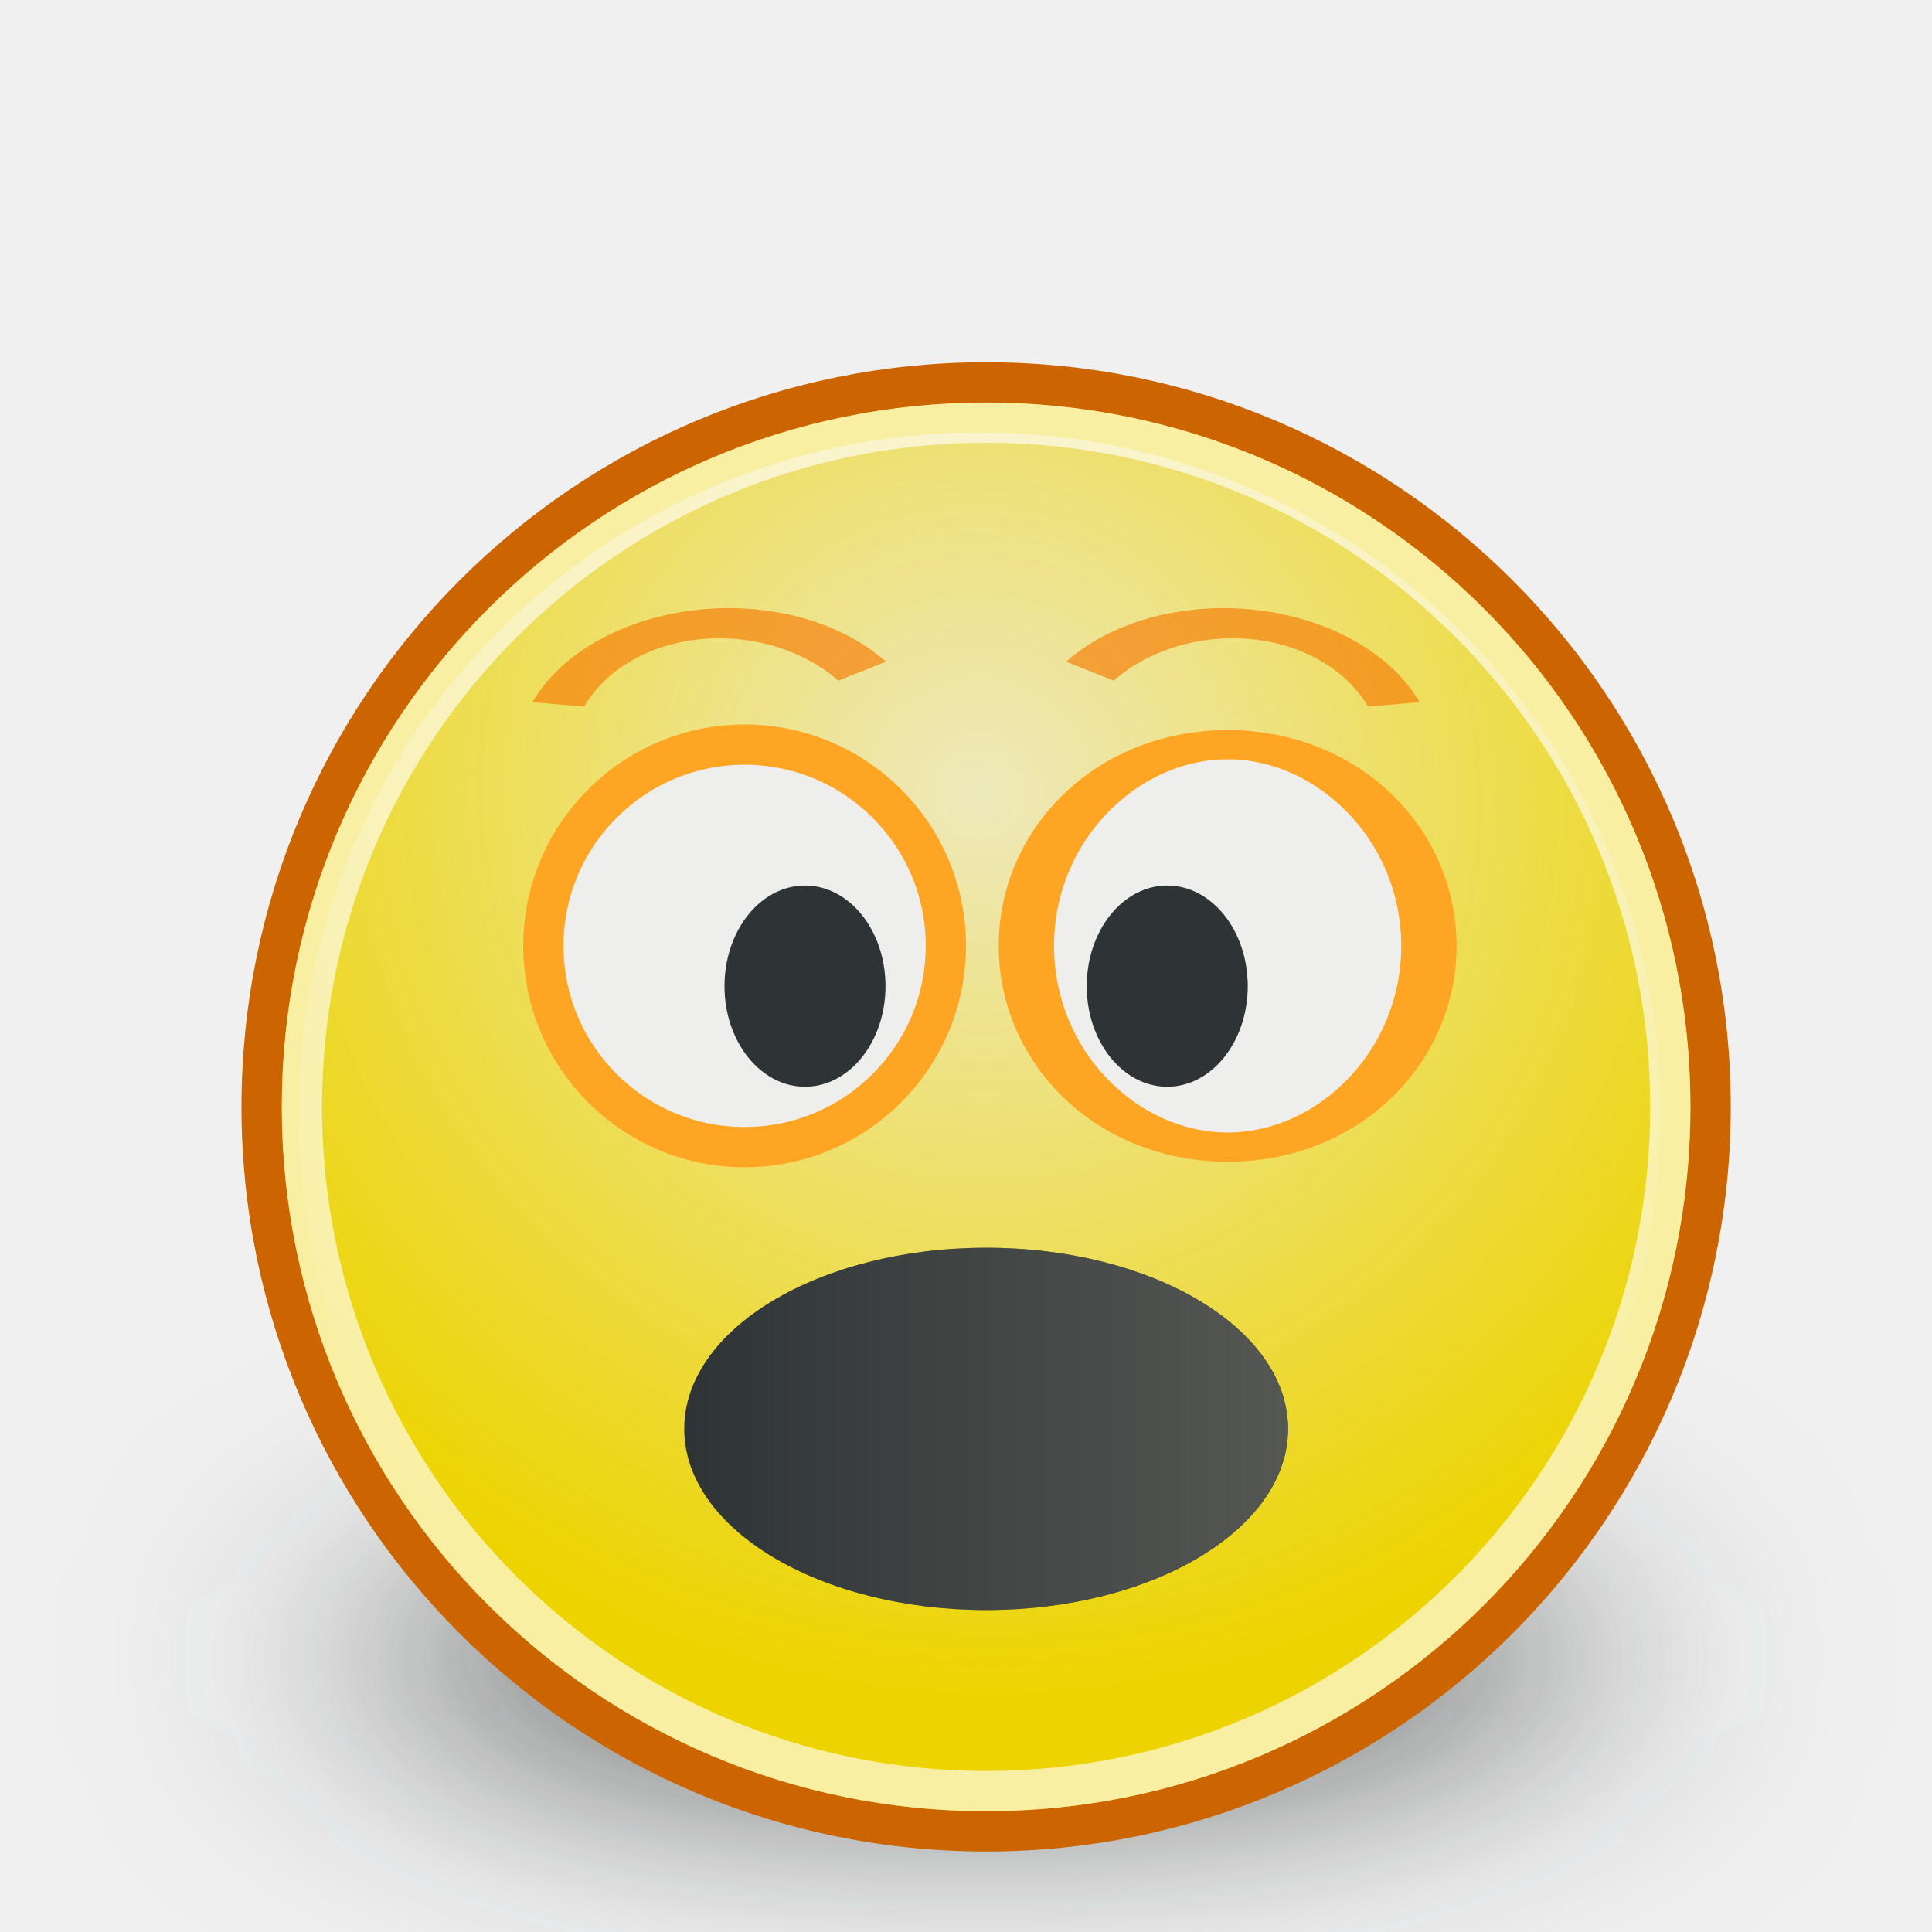
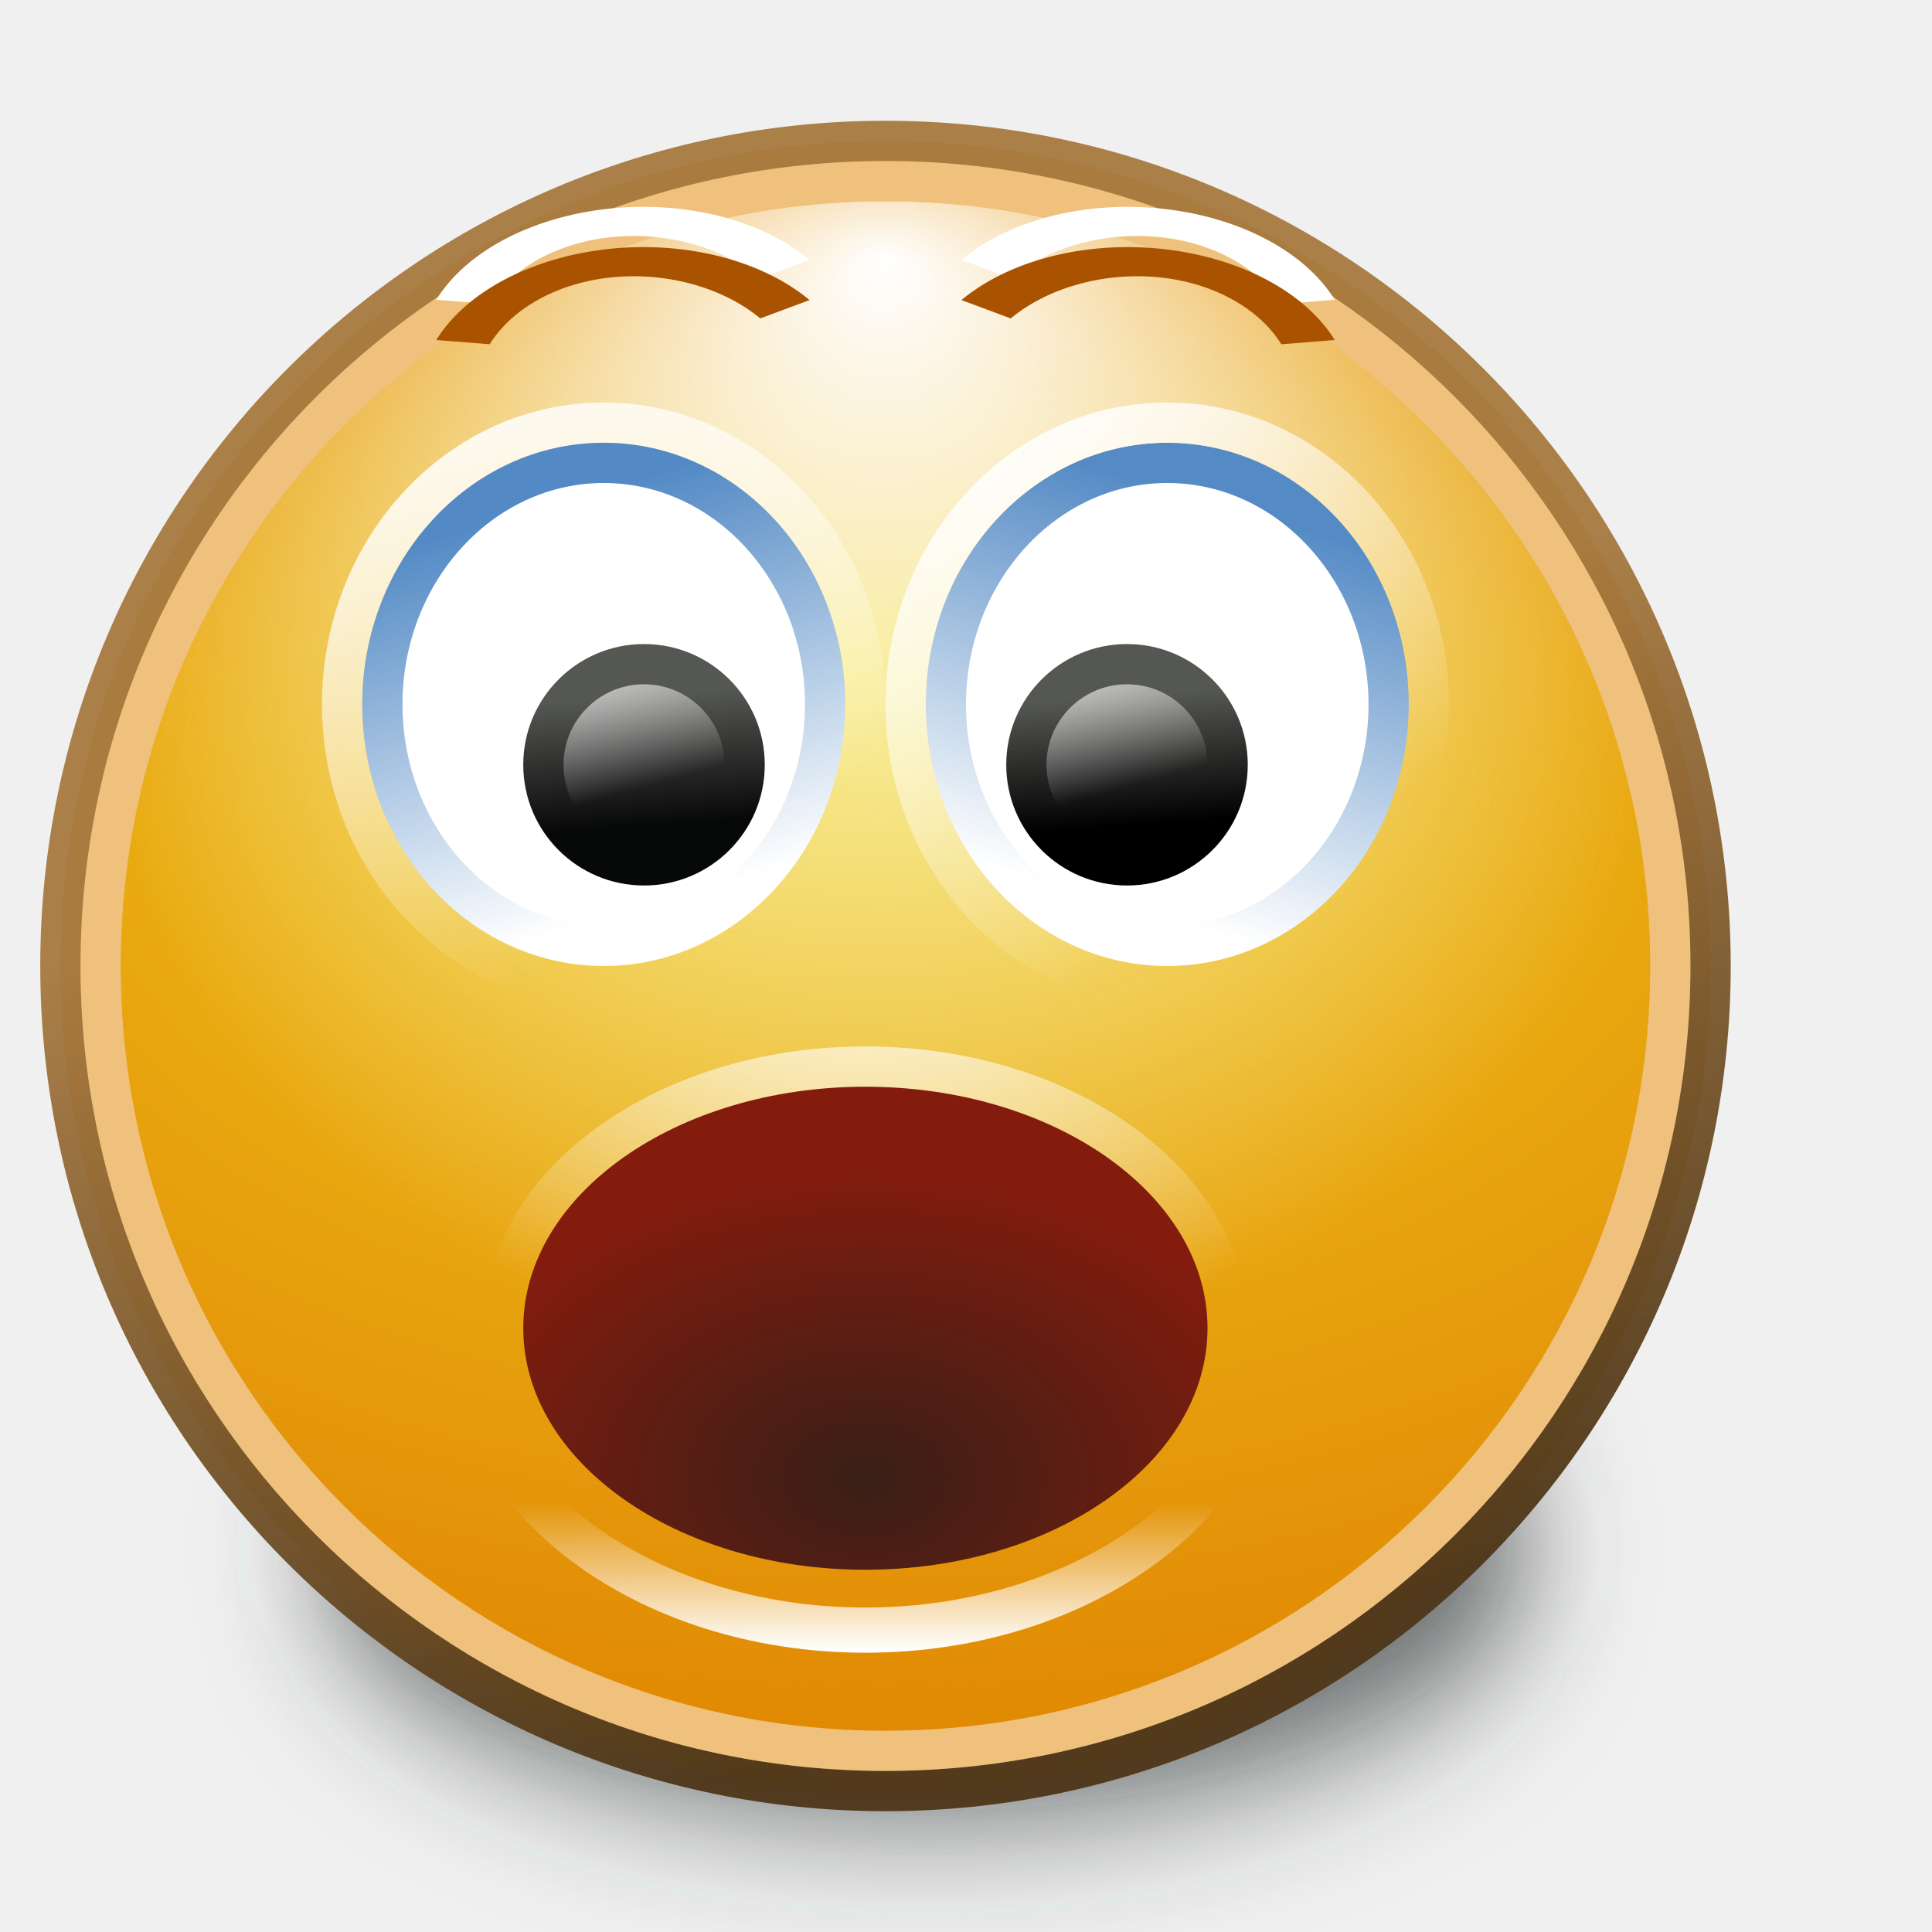
<svg xmlns="http://www.w3.org/2000/svg" xmlns:xlink="http://www.w3.org/1999/xlink" width="48" height="48" id="svg2" version="1.0">
  <defs id="defs4">
-     <linearGradient id="linearGradient3179">
-       <stop style="stop-color:#555753;stop-opacity:1;" offset="0" id="stop3181" />
-       <stop style="stop-color:#555753;stop-opacity:0;" offset="1" id="stop3183" />
+     <linearGradient id="linearGradient8730">
+       <stop style="stop-color:#ffffff;stop-opacity:1;" offset="0" id="stop8732" />
+       <stop style="stop-color:#ffffff;stop-opacity:0;" offset="1" id="stop8734" />
    </linearGradient>
-     <linearGradient id="linearGradient3104">
-       <stop style="stop-color:#eeeeec;stop-opacity:1;" offset="0" id="stop3106" />
-       <stop style="stop-color:#eeeeec;stop-opacity:0;" offset="1" id="stop3108" />
+     <linearGradient id="linearGradient8716">
+       <stop style="stop-color:#ffffff;stop-opacity:1;" offset="0" id="stop8718" />
+       <stop style="stop-color:#ffffff;stop-opacity:0;" offset="1" id="stop8720" />
    </linearGradient>
-     <radialGradient xlink:href="#linearGradient3104" id="radialGradient3114" cx="8.334" cy="14.187" fx="8.334" fy="14.187" r="9.975" gradientUnits="userSpaceOnUse" gradientTransform="matrix(-0.9327,0.932656,-0.947494,-0.947449,33.02126,11.96667)" />
-     <filter x="-0.279" width="1.558" y="-0.782" height="2.565" id="filter3405">
-       <feGaussianBlur stdDeviation="1.544" id="feGaussianBlur3407" />
+     <linearGradient id="linearGradient8706">
+       <stop style="stop-color:#391f17;stop-opacity:1" offset="0" id="stop8708" />
+       <stop style="stop-color:#841c0e;stop-opacity:1" offset="1" id="stop8710" />
+     </linearGradient>
+     <linearGradient id="linearGradient11493">
+       <stop id="stop11495" offset="0" style="stop-color:#555753;stop-opacity:1" />
+       <stop id="stop11497" offset="1" style="stop-color:#070808;stop-opacity:1" />
+     </linearGradient>
+     <linearGradient id="linearGradient11487">
+       <stop id="stop11489" offset="0" style="stop-color:#538ac5;stop-opacity:1" />
+       <stop id="stop11491" offset="1" style="stop-color:#ffffff;stop-opacity:1" />
+     </linearGradient>
+     <linearGradient id="linearGradient11474">
+       <stop style="stop-color:#558bc5;stop-opacity:1" offset="0" id="stop11476" />
+       <stop style="stop-color:#ffffff;stop-opacity:1" offset="1" id="stop11478" />
+     </linearGradient>
+     <linearGradient id="linearGradient11333">
+       <stop style="stop-color:#ffffff;stop-opacity:1;" offset="0" id="stop11335" />
+       <stop style="stop-color:#ffffff;stop-opacity:0;" offset="1" id="stop11337" />
+     </linearGradient>
+     <linearGradient id="linearGradient11316">
+       <stop id="stop11318" offset="0" style="stop-color:#edd400;stop-opacity:1" />
+       <stop id="stop11320" offset="1" style="stop-color:#f6c93b;stop-opacity:0;" />
+     </linearGradient>
+     <linearGradient id="linearGradient11304">
+       <stop style="stop-color:#ffffff;stop-opacity:1;" offset="0" id="stop11306" />
+       <stop style="stop-color:#ffffff;stop-opacity:0;" offset="1" id="stop11308" />
+     </linearGradient>
+     <linearGradient id="linearGradient11259">
+       <stop style="stop-color:#ffffff;stop-opacity:1;" offset="0" id="stop11261" />
+       <stop style="stop-color:#ffffff;stop-opacity:0;" offset="1" id="stop11263" />
+     </linearGradient>
+     <linearGradient id="linearGradient11241">
+       <stop style="stop-color:#4f381b;stop-opacity:0.973" offset="0" id="stop11243" />
+       <stop style="stop-color:#a87b42;stop-opacity:0.961" offset="1" id="stop11245" />
+     </linearGradient>
+     <linearGradient id="linearGradient11196">
+       <stop style="stop-color:#555753;stop-opacity:1" offset="0" id="stop11198" />
+       <stop style="stop-color:#000000;stop-opacity:1" offset="1" id="stop11200" />
+     </linearGradient>
+     <linearGradient xlink:href="#linearGradient11241" id="linearGradient10406" gradientUnits="userSpaceOnUse" x1="14.366" y1="19.516" x2="11.215" y2="8.226" />
+     <linearGradient xlink:href="#linearGradient11493" id="linearGradient11202" x1="9.707" y1="8.55" x2="9.988" y2="10.592" gradientUnits="userSpaceOnUse" />
+     <linearGradient xlink:href="#linearGradient11196" id="linearGradient11206" gradientUnits="userSpaceOnUse" x1="9.707" y1="8.55" x2="9.988" y2="10.592" />
+     <radialGradient xlink:href="#linearGradient11316" id="radialGradient11271" gradientUnits="userSpaceOnUse" gradientTransform="matrix(1.877138,9.6878354e-8,-5.330884e-8,1.089308,-10.4827,-2.64286)" cx="11.874" cy="12.147" fx="11.594" fy="8.866" r="9.975" />
+     <linearGradient xlink:href="#linearGradient11304" id="linearGradient11310" x1="8.953" y1="6.264" x2="10.733" y2="9.653" gradientUnits="userSpaceOnUse" />
+     <linearGradient xlink:href="#linearGradient11304" id="linearGradient11314" gradientUnits="userSpaceOnUse" x1="8.953" y1="6.264" x2="10.733" y2="9.653" />
+     <radialGradient xlink:href="#linearGradient11259" id="radialGradient11327" gradientUnits="userSpaceOnUse" gradientTransform="matrix(1.023438,0,0,0.8870879,-0.2709505,0.7064648)" cx="11.736" cy="7.369" fx="11.801" fy="1.173" r="9.975" />
+     <linearGradient xlink:href="#linearGradient11333" id="linearGradient11339" x1="14.688" y1="11.875" x2="20.688" y2="22.562" gradientUnits="userSpaceOnUse" gradientTransform="matrix(1.083328,0,0,1.166667,-3.958269,-5.250001)" />
+     <linearGradient xlink:href="#linearGradient11333" id="linearGradient11343" gradientUnits="userSpaceOnUse" x1="14.688" y1="11.875" x2="20.688" y2="22.562" gradientTransform="matrix(1.083339,0,0,1.166667,10.04153,-5.250001)" />
+     <linearGradient xlink:href="#linearGradient11487" id="linearGradient11480" x1="14.729" y1="15.786" x2="16.958" y2="24.104" gradientUnits="userSpaceOnUse" gradientTransform="matrix(1.099993,0,0,1.2,-4.249917,-5.899999)" />
+     <filter id="filter11503" x="-0.117" width="1.234" y="-0.328" height="1.657">
+       <feGaussianBlur stdDeviation="0.648" id="feGaussianBlur11505" />
    </filter>
-     <linearGradient xlink:href="#linearGradient3179" id="linearGradient3185" x1="19.107" y1="33.893" x2="24.018" y2="33.893" gradientUnits="userSpaceOnUse" />
+     <linearGradient xlink:href="#linearGradient11474" id="linearGradient11507" gradientUnits="userSpaceOnUse" gradientTransform="matrix(-1.100007,0,0,1.2,48.25009,-5.899999)" x1="14.729" y1="15.786" x2="16.958" y2="24.104" />
+     <radialGradient xlink:href="#linearGradient8716" id="radialGradient8722" cx="44.769" cy="4.773" fx="44.769" fy="4.773" r="9.06" gradientTransform="matrix(1.70139,0,0,1.012534,-31.4003,2.453854)" gradientUnits="userSpaceOnUse" />
+     <linearGradient xlink:href="#linearGradient8730" id="linearGradient8736" x1="45.837" y1="21.755" x2="45.837" y2="19.126" gradientUnits="userSpaceOnUse" />
+     <radialGradient xlink:href="#linearGradient8706" id="radialGradient8738" cx="44.769" cy="21.609" fx="44.769" fy="21.609" r="9.06" gradientTransform="matrix(1.309442,0,0,0.7792777,-13.85332,2.500031)" gradientUnits="userSpaceOnUse" />
  </defs>
  <g id="layer1">
-     <path style="opacity:0.64;fill:#2e3436;fill-opacity:1;stroke:none;stroke-width:1;stroke-miterlimit:4;stroke-dasharray:none;stroke-opacity:1;filter:url(#filter3405)" id="path3140" d="M 17.394 10.458 A 6.645 2.368 0 1 1  4.104,10.458 A 6.645 2.368 0 1 1  17.394 10.458 z" transform="matrix(2.272392,0,0,1.690517,-0.1758194,23.51075)" />
-     <path style="opacity:1;fill:#edd400;fill-opacity:1;stroke:#cc6400;stroke-width:0.556;stroke-miterlimit:4;stroke-dasharray:none;stroke-opacity:1" id="path1307" d="M 21.781 10.983 A 9.975 9.975 0 1 1  1.831,10.983 A 9.975 9.975 0 1 1  21.781 10.983 z" transform="matrix(1.804341,0,0,1.804341,3.19767,7.682885)" />
-     <path style="opacity:0.795;fill:url(#radialGradient3114);fill-opacity:1;stroke:none;stroke-width:1.053;stroke-miterlimit:4;stroke-dasharray:none;stroke-opacity:1" id="path3102" d="M 21.781 10.983 A 9.975 9.975 0 1 1  1.831,10.983 A 9.975 9.975 0 1 1  21.781 10.983 z" transform="matrix(1.695841,0,0,1.695841,4.318274,9.034891)" />
-     <path style="opacity:0.64;fill:none;fill-opacity:1;stroke:#ffffff;stroke-width:0.587;stroke-miterlimit:4;stroke-dasharray:none;stroke-opacity:1" id="path2184" d="M 21.781 10.983 A 9.975 9.975 0 1 1  1.831,10.983 A 9.975 9.975 0 1 1  21.781 10.983 z" transform="matrix(1.704217,0,0,1.704217,4.379746,8.782545)" />
-     <path style="fill:#eeeeec;fill-opacity:1;stroke:#fea523;stroke-width:1;stroke-miterlimit:4;stroke-opacity:1" d="M 23.5,23.5 C 23.5,26.26 21.26,28.5 18.5,28.5 C 15.74,28.5 13.5,26.26 13.5,23.5 C 13.5,20.74 15.74,18.5 18.5,18.5 C 21.26,18.5 23.5,20.74 23.5,23.5 z " id="path3154" />
-     <path style="opacity:1;fill:#2e3436;fill-opacity:1;stroke:none;stroke-width:0.986;stroke-miterlimit:4;stroke-dasharray:none;stroke-opacity:1" id="path2172" d="M 10.733 9.653 A 1.026 1.941 0 1 1  8.681,9.653 A 1.026 1.941 0 1 1  10.733 9.653 z" transform="matrix(1.949439,0,0,1.287739,1.076925,12.06987)" />
-     <path style="opacity:1;fill:#eeeeec;fill-opacity:1;stroke:#fea523;stroke-width:0.282;stroke-miterlimit:4;stroke-dasharray:none;stroke-opacity:1" id="path3152" d="M 10.733 9.653 A 1.026 1.941 0 1 1  8.681,9.653 A 1.026 1.941 0 1 1  10.733 9.653 z" transform="matrix(4.873598,0,0,2.575478,-16.80769,-1.360262)" />
-     <path style="opacity:1;fill:#2e3436;fill-opacity:1;stroke:none;stroke-width:0.986;stroke-miterlimit:4;stroke-dasharray:none;stroke-opacity:1" id="path3148" d="M 10.733 9.653 A 1.026 1.941 0 1 1  8.681,9.653 A 1.026 1.941 0 1 1  10.733 9.653 z" transform="matrix(1.949439,0,0,1.287739,10.07692,12.06987)" />
-     <path style="opacity:0.64;fill:none;fill-opacity:1;stroke:#f57900;stroke-width:0.377;stroke-miterlimit:4;stroke-dasharray:none;stroke-opacity:1" id="path2259" d="M 7.213,8.487 A 1.228,1.741 0 0 1 9.288,8.143" transform="matrix(3.527769,0.705265,-0.6665314,1.855957,7.290189,-4.16305)" />
-     <path style="opacity:0.64;fill:none;fill-opacity:1;stroke:#f57900;stroke-width:0.377;stroke-miterlimit:4;stroke-dasharray:none;stroke-opacity:1" id="path2261" d="M 7.213,8.487 A 1.228,1.741 0 0 1 9.288,8.143" transform="matrix(-3.527769,0.705265,0.6665314,1.855957,41.20847,-4.16305)" />
-     <path style="opacity:1;fill:#2e3436;fill-opacity:1;stroke:none;stroke-width:1;stroke-miterlimit:4;stroke-dasharray:none;stroke-opacity:1" id="path3228" d="M 24.018 33.893 A 2.455 1.964 0 1 1  19.107,33.893 A 2.455 1.964 0 1 1  24.018 33.893 z" transform="matrix(3.054545,0,0,2.290909,-41.36364,-42.14546)" />
-     <path style="opacity:1;fill:url(#linearGradient3185);fill-opacity:1;stroke:none;stroke-width:1;stroke-miterlimit:4;stroke-dasharray:none;stroke-opacity:1" id="path2206" d="M 24.018 33.893 A 2.455 1.964 0 1 1  19.107,33.893 A 2.455 1.964 0 1 1  24.018 33.893 z" transform="matrix(-3.054545,0,0,2.290909,90.36363,-42.14546)" />
+     <path transform="matrix(2.257367,0,0,2.74546,-1.263726,9.788963)" d="M 17.394,10.458 A 6.645,2.368 0 1 1 4.104,10.458 A 6.645,2.368 0 1 1 17.394,10.458 z" id="path17958" style="opacity:0.734;fill:#2e3436;fill-opacity:1;stroke:none;stroke-width:1;stroke-miterlimit:4;stroke-dasharray:none;stroke-opacity:1;display:inline;filter:url(#filter11503);enable-background:new" />
+     <path transform="matrix(2.054954,0,0,2.05491,-2.261179,1.430438)" d="M 21.781,10.983 A 9.975,9.975 0 1 1 1.831,10.983 A 9.975,9.975 0 1 1 21.781,10.983 z" id="path17960" style="opacity:1;fill:#e08700;fill-opacity:1;stroke:url(#linearGradient10406);stroke-width:0.488;stroke-miterlimit:4;stroke-dasharray:none;stroke-opacity:1;display:inline;enable-background:new" />
+     <path transform="matrix(1.904713,0,0,1.904713,-0.4874115,3.080492)" d="M 21.781,10.983 A 9.975,9.975 0 1 1 1.831,10.983 A 9.975,9.975 0 1 1 21.781,10.983 z" id="path11247" style="opacity:1;fill:url(#radialGradient11271);fill-opacity:1;stroke:none;stroke-width:0.512;stroke-miterlimit:4;stroke-dasharray:none;stroke-opacity:1;display:inline;enable-background:new" />
+     <path transform="matrix(1.904713,0,0,1.904713,-0.4874115,3.080492)" d="M 21.781,10.983 A 9.975,9.975 0 1 1 1.831,10.983 A 9.975,9.975 0 1 1 21.781,10.983 z" id="path11257" style="opacity:1;fill:url(#radialGradient11327);fill-opacity:1;stroke:none;stroke-width:0.512;stroke-miterlimit:4;stroke-dasharray:none;stroke-opacity:1;display:inline;enable-background:new" />
+     <path id="path11329" d="M 21.5,17.5 C 21.5,21.364 18.588,24.5 15,24.5 C 11.412,24.5 8.5,21.364 8.5,17.5 C 8.5,13.636 11.412,10.5 15,10.5 C 18.588,10.5 21.5,13.636 21.5,17.5 z" style="opacity:1;fill:none;fill-opacity:1;stroke:url(#linearGradient11339);stroke-width:1;stroke-miterlimit:4;stroke-opacity:1;display:inline;enable-background:new" />
+     <path transform="matrix(1.954837,0,0,-1.954837,-1.079184,45.47002)" d="M 21.781,10.983 A 9.975,9.975 0 1 1 1.831,10.983 A 9.975,9.975 0 1 1 21.781,10.983 z" id="path17964" style="opacity:0.487;fill:none;fill-opacity:1;stroke:#ffffff;stroke-width:0.512;stroke-miterlimit:4;stroke-dasharray:none;stroke-opacity:1;display:inline;enable-background:new" />
+     <path id="path17966" d="M 20.5,17.5 C 20.5,20.812 18.036,23.5 15,23.5 C 11.964,23.5 9.5,20.812 9.5,17.5 C 9.5,14.188 11.964,11.5 15,11.5 C 18.036,11.5 20.5,14.188 20.5,17.5 z" style="opacity:1;fill:#ffffff;fill-opacity:1;stroke:url(#linearGradient11480);stroke-width:1;stroke-miterlimit:4;stroke-opacity:1;display:inline;enable-background:new" />
+     <path transform="matrix(2.924125,0,0,1.545287,-12.38432,4.083844)" d="M 10.733,9.653 A 1.026,1.941 0 1 1 8.681,9.653 A 1.026,1.941 0 1 1 10.733,9.653 z" id="path17968" style="opacity:1;fill:url(#linearGradient11202);fill-opacity:1;stroke:none;stroke-width:0.986;stroke-miterlimit:4;stroke-dasharray:none;stroke-opacity:1;display:inline;enable-background:new" />
+     <path transform="matrix(3.738074,0.6989293,-0.7062659,1.839284,3.52985,-13.96844)" d="M 7.213,8.487 A 1.228,1.741 0 0 1 9.288,8.143" id="path11325" style="opacity:1;fill:none;fill-opacity:1;stroke:#ffffff;stroke-width:0.368;stroke-miterlimit:4;stroke-dasharray:none;stroke-opacity:1;display:inline;enable-background:new" />
+     <path transform="matrix(3.738074,0.6989296,-0.7062659,1.839285,3.52985,-12.96845)" d="M 7.213,8.487 A 1.228,1.741 0 0 1 9.288,8.143" id="path17976" style="opacity:1;fill:none;fill-opacity:1;stroke:#a95300;stroke-width:0.368;stroke-miterlimit:4;stroke-dasharray:none;stroke-opacity:1;display:inline;enable-background:new" />
+     <path transform="matrix(-3.738074,0.6989293,0.7062659,1.839284,40.47015,-13.96844)" d="M 7.213,8.487 A 1.228,1.741 0 0 1 9.288,8.143" id="path11323" style="opacity:1;fill:none;fill-opacity:1;stroke:#ffffff;stroke-width:0.368;stroke-miterlimit:4;stroke-dasharray:none;stroke-opacity:1;display:inline;enable-background:new" />
+     <path transform="matrix(-3.738074,0.6989293,0.7062659,1.839284,40.47015,-12.96844)" d="M 7.213,8.487 A 1.228,1.741 0 0 1 9.288,8.143" id="path17978" style="opacity:1;fill:none;fill-opacity:1;stroke:#a95300;stroke-width:0.368;stroke-miterlimit:4;stroke-dasharray:none;stroke-opacity:1;display:inline;enable-background:new" />
+     <path id="path11482" d="M 23.5,17.5 C 23.5,20.812 25.964,23.5 29,23.5 C 32.036,23.5 34.5,20.812 34.5,17.5 C 34.5,14.188 32.036,11.5 29,11.5 C 25.964,11.5 23.5,14.188 23.5,17.5 z" style="opacity:1;fill:#ffffff;fill-opacity:1;stroke:url(#linearGradient11507);stroke-width:1;stroke-miterlimit:4;stroke-opacity:1;display:inline;enable-background:new" />
+     <path transform="matrix(2.924193,0,0,1.545287,-0.3849832,4.083844)" d="M 10.733,9.653 A 1.026,1.941 0 1 1 8.681,9.653 A 1.026,1.941 0 1 1 10.733,9.653 z" id="path11204" style="opacity:1;fill:url(#linearGradient11206);fill-opacity:1;stroke:none;stroke-width:0.986;stroke-miterlimit:4;stroke-dasharray:none;stroke-opacity:1;display:inline;enable-background:new" />
+     <path transform="matrix(1.949405,0,0,1.030191,-2.922785,9.055896)" d="M 10.733,9.653 A 1.026,1.941 0 1 1 8.681,9.653 A 1.026,1.941 0 1 1 10.733,9.653 z" id="path11300" style="opacity:1;fill:url(#linearGradient11310);fill-opacity:1;stroke:none;stroke-width:0.986;stroke-miterlimit:4;stroke-dasharray:none;stroke-opacity:1;display:inline;enable-background:new" />
+     <path transform="matrix(1.949474,0,0,1.030191,9.076552,9.055896)" d="M 10.733,9.653 A 1.026,1.941 0 1 1 8.681,9.653 A 1.026,1.941 0 1 1 10.733,9.653 z" id="path11312" style="opacity:1;fill:url(#linearGradient11314);fill-opacity:1;stroke:none;stroke-width:0.986;stroke-miterlimit:4;stroke-dasharray:none;stroke-opacity:1;display:inline;enable-background:new" />
+     <path id="path11341" d="M 35.5,17.5 C 35.5,21.364 32.588,24.5 29,24.5 C 25.412,24.5 22.5,21.364 22.5,17.5 C 22.5,13.636 25.412,10.5 29,10.5 C 32.588,10.5 35.5,13.636 35.5,17.5 z" style="opacity:1;fill:none;fill-opacity:1;stroke:url(#linearGradient11343);stroke-width:1;stroke-miterlimit:4;stroke-opacity:1;display:inline;enable-background:new" />
+     <path style="opacity:1;fill:url(#radialGradient8722);fill-opacity:1;fill-rule:nonzero;stroke:none;stroke-width:1;stroke-linecap:square;stroke-linejoin:miter;marker:none;marker-start:none;marker-mid:none;marker-end:none;stroke-miterlimit:4;stroke-dasharray:none;stroke-dashoffset:0;stroke-opacity:1;visibility:visible;display:inline;overflow:visible;enable-background:accumulate" id="path8714" d="M 53.829,16.003 A 9.06,5.392 0 1 1 35.709,16.003 A 9.06,5.392 0 1 1 53.829,16.003 z" transform="matrix(1.048588,0,0,1.298294,-25.4439,12.22285)" />
+     <path style="opacity:1;fill:url(#radialGradient8738);fill-opacity:1;fill-rule:nonzero;stroke:none;stroke-width:1;stroke-linecap:square;stroke-linejoin:miter;marker:none;marker-start:none;marker-mid:none;marker-end:none;stroke-miterlimit:4;stroke-dasharray:none;stroke-dashoffset:0;stroke-opacity:1;visibility:visible;display:inline;overflow:visible;enable-background:accumulate" id="path7934" d="M 53.829,16.003 A 9.06,5.392 0 1 1 35.709,16.003 A 9.06,5.392 0 1 1 53.829,16.003 z" transform="matrix(0.93821,0,0,1.112824,-20.50244,15.19102)" />
+     <path style="opacity:1;fill:none;fill-opacity:1;fill-rule:nonzero;stroke:url(#linearGradient8736);stroke-width:0.807;stroke-linecap:square;stroke-linejoin:miter;marker:none;marker-start:none;marker-mid:none;marker-end:none;stroke-miterlimit:4;stroke-dasharray:none;stroke-dashoffset:0;stroke-opacity:1;visibility:visible;display:inline;overflow:visible;enable-background:accumulate" id="path8728" d="M 53.829,16.003 A 9.06,5.392 0 1 1 35.709,16.003 A 9.06,5.392 0 1 1 53.829,16.003 z" transform="matrix(1.103776,0,0,1.39103,-27.91464,10.73877)" />
  </g>
</svg>
